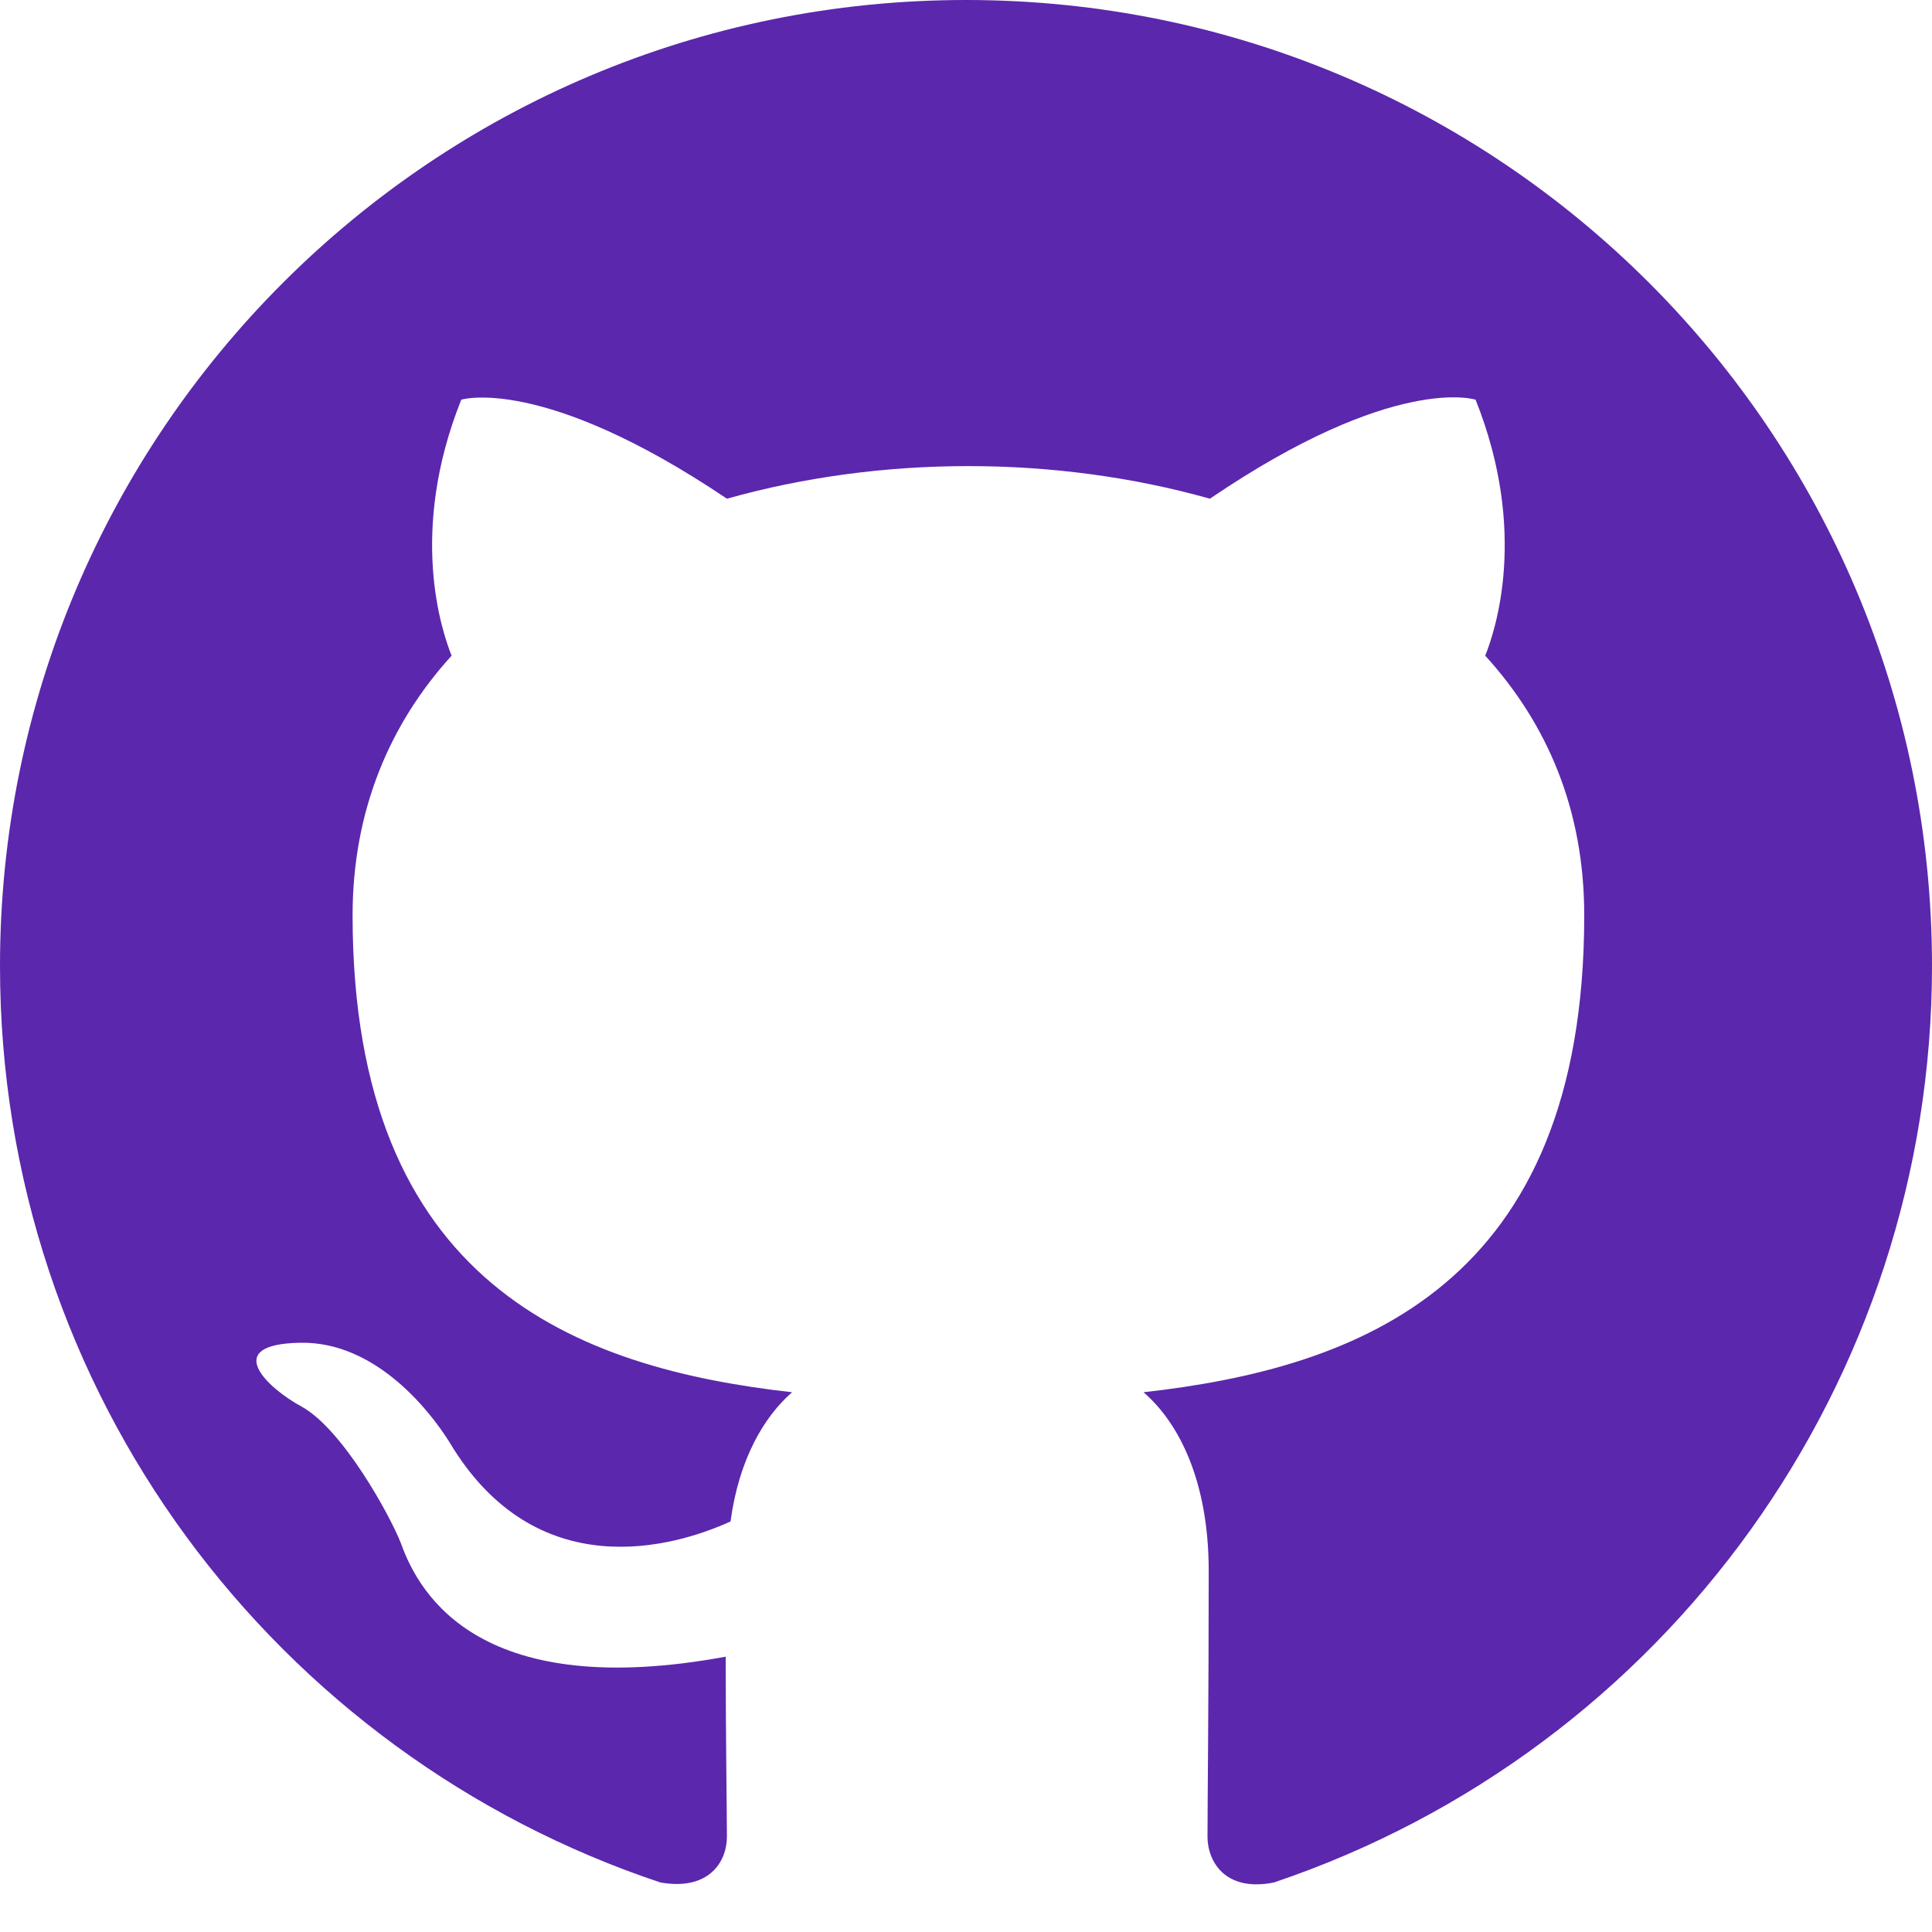
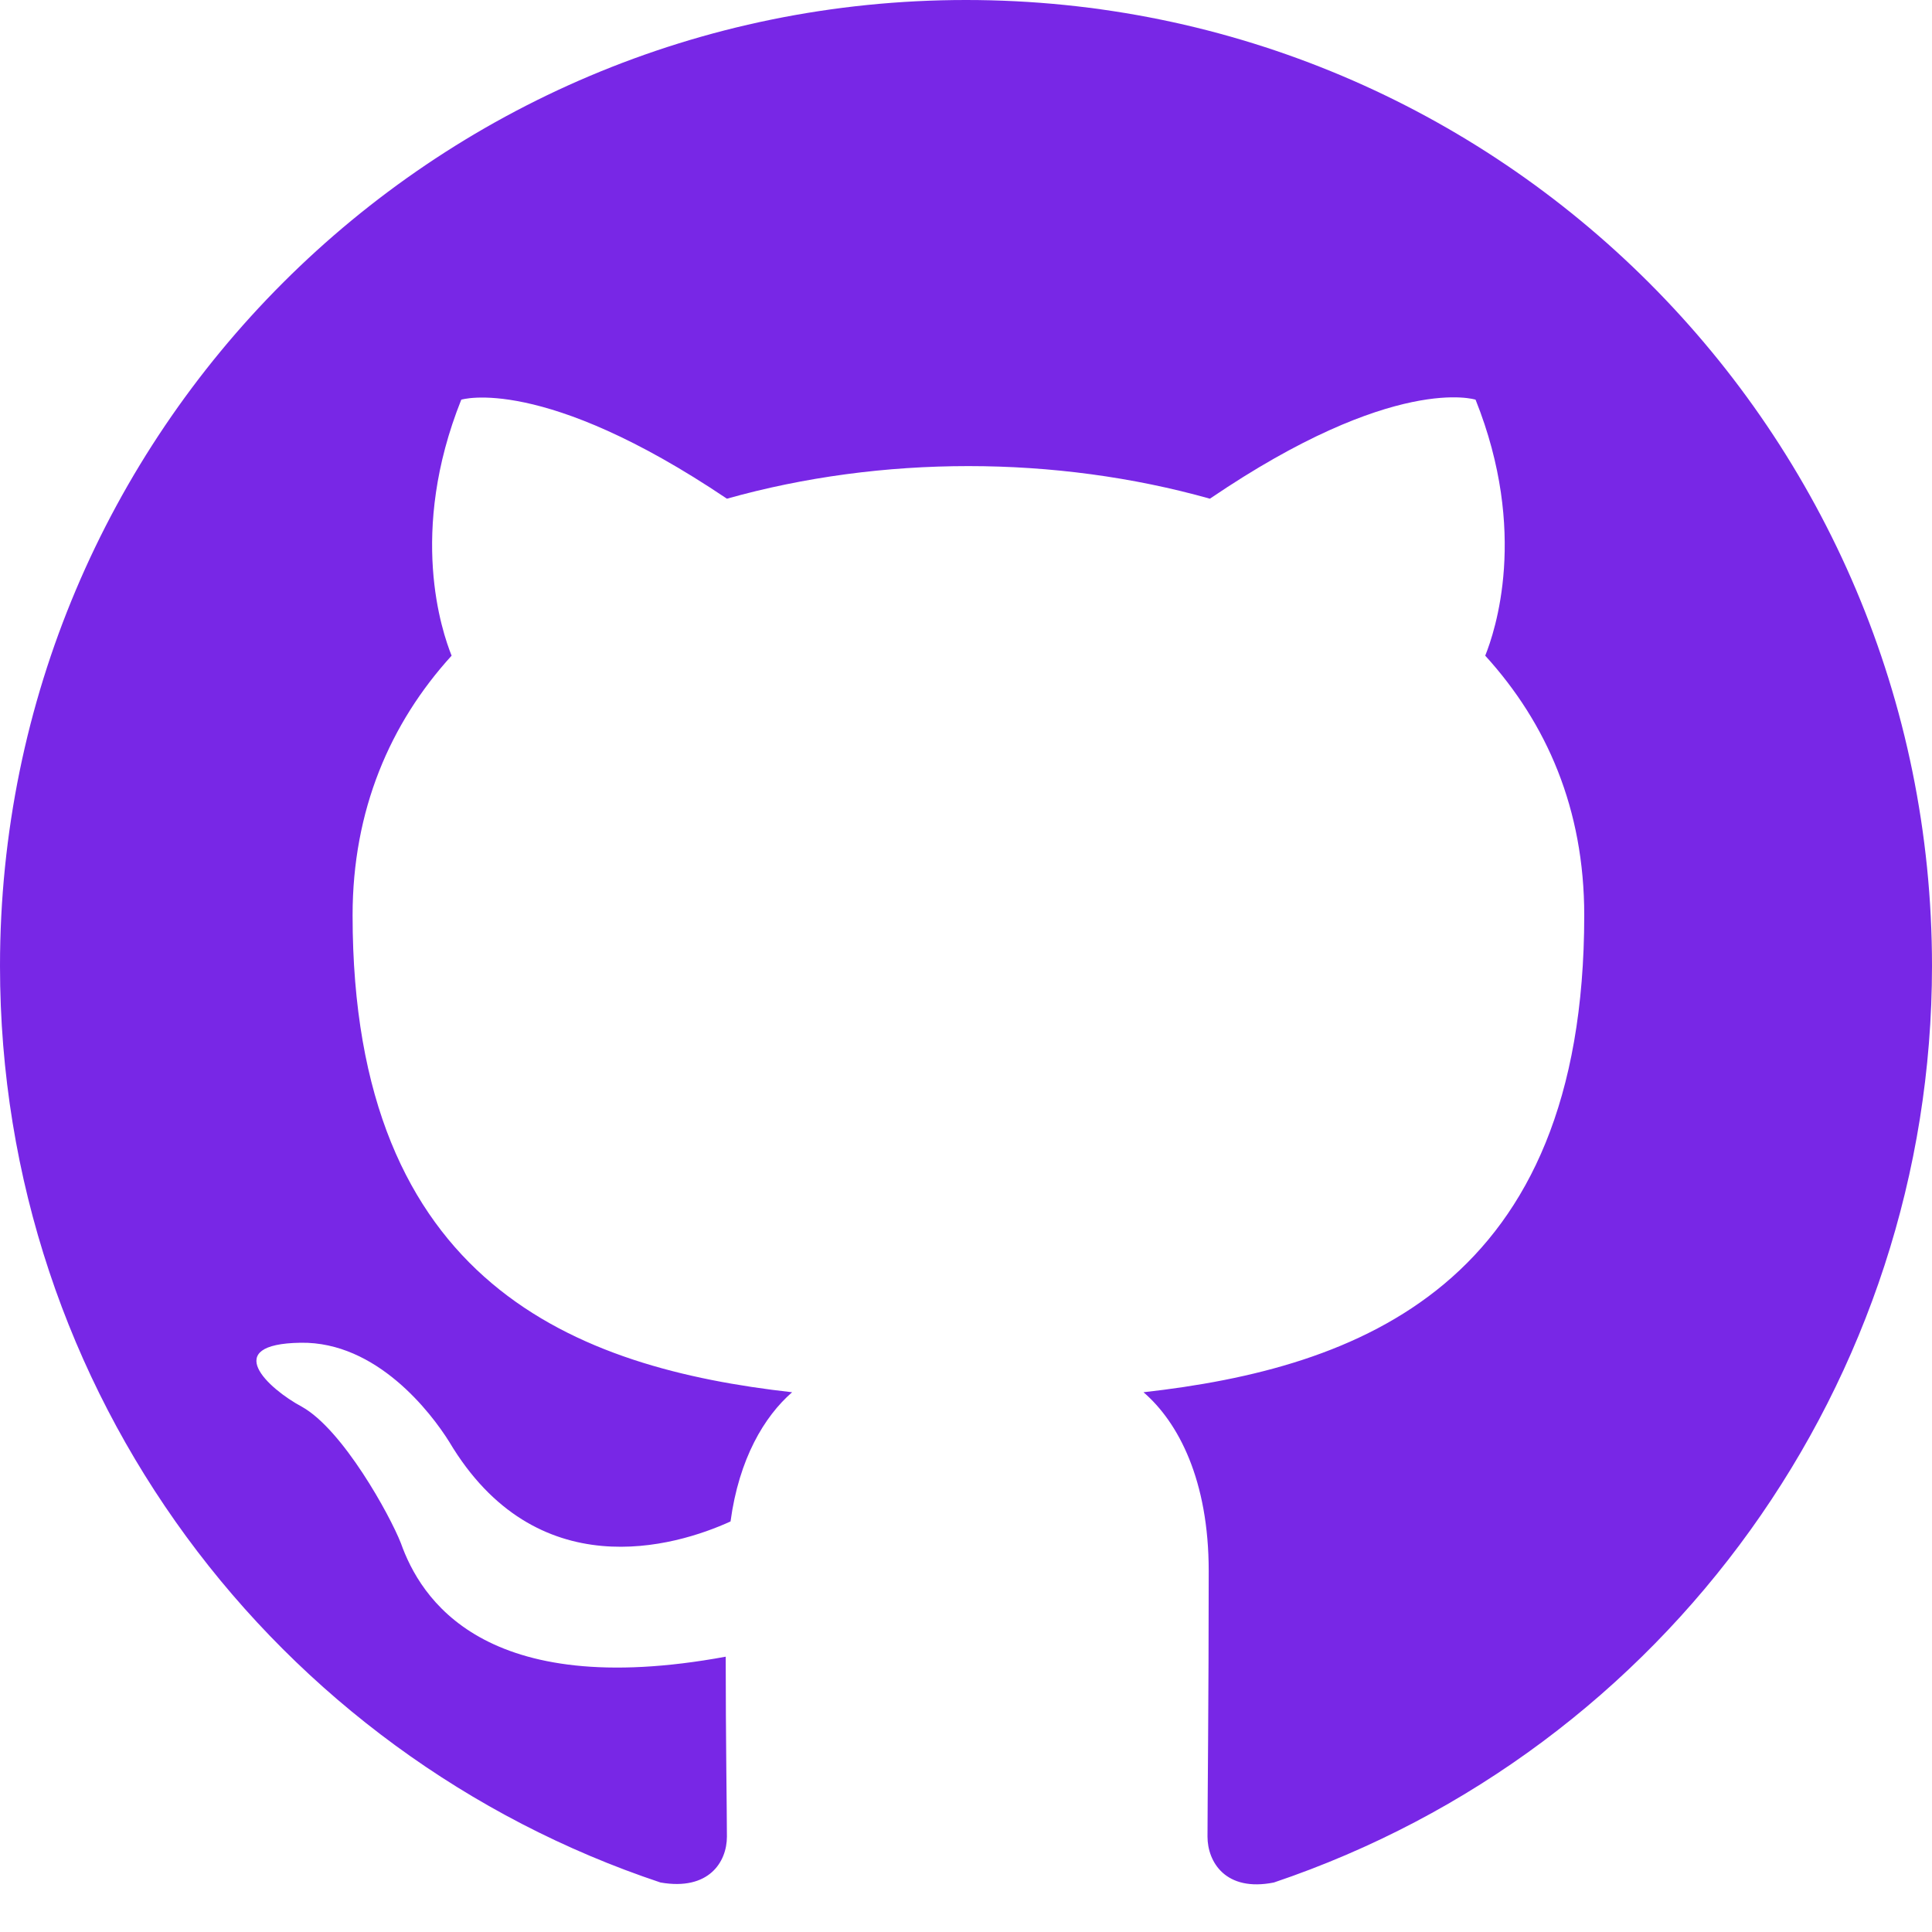
- <svg xmlns="http://www.w3.org/2000/svg" width="16" height="16" fill="#5b27ad" class="bi bi-github" viewBox="0 0 16 16">
+ <svg xmlns="http://www.w3.org/2000/svg" width="16" height="16" fill="#7827e6" class="bi bi-github" viewBox="0 0 16 16">
  <path d="M8 0C3.58 0 0 3.58 0 8c0 3.54 2.29 6.53 5.47 7.59.4.07.55-.17.55-.38 0-.19-.01-.82-.01-1.49-2.01.37-2.53-.49-2.69-.94-.09-.23-.48-.94-.82-1.13-.28-.15-.68-.52-.01-.53.63-.01 1.08.58 1.23.82.72 1.21 1.87.87 2.33.66.07-.52.28-.87.51-1.07-1.78-.2-3.64-.89-3.64-3.95 0-.87.31-1.59.82-2.15-.08-.2-.36-1.02.08-2.12 0 0 .67-.21 2.2.82.64-.18 1.32-.27 2-.27.68 0 1.36.09 2 .27 1.53-1.04 2.2-.82 2.2-.82.44 1.1.16 1.92.08 2.12.51.56.82 1.27.82 2.15 0 3.07-1.87 3.75-3.65 3.95.29.25.54.73.54 1.48 0 1.07-.01 1.93-.01 2.2 0 .21.15.46.55.38A8.012 8.012 0 0 0 16 8c0-4.42-3.58-8-8-8z" />
</svg>
